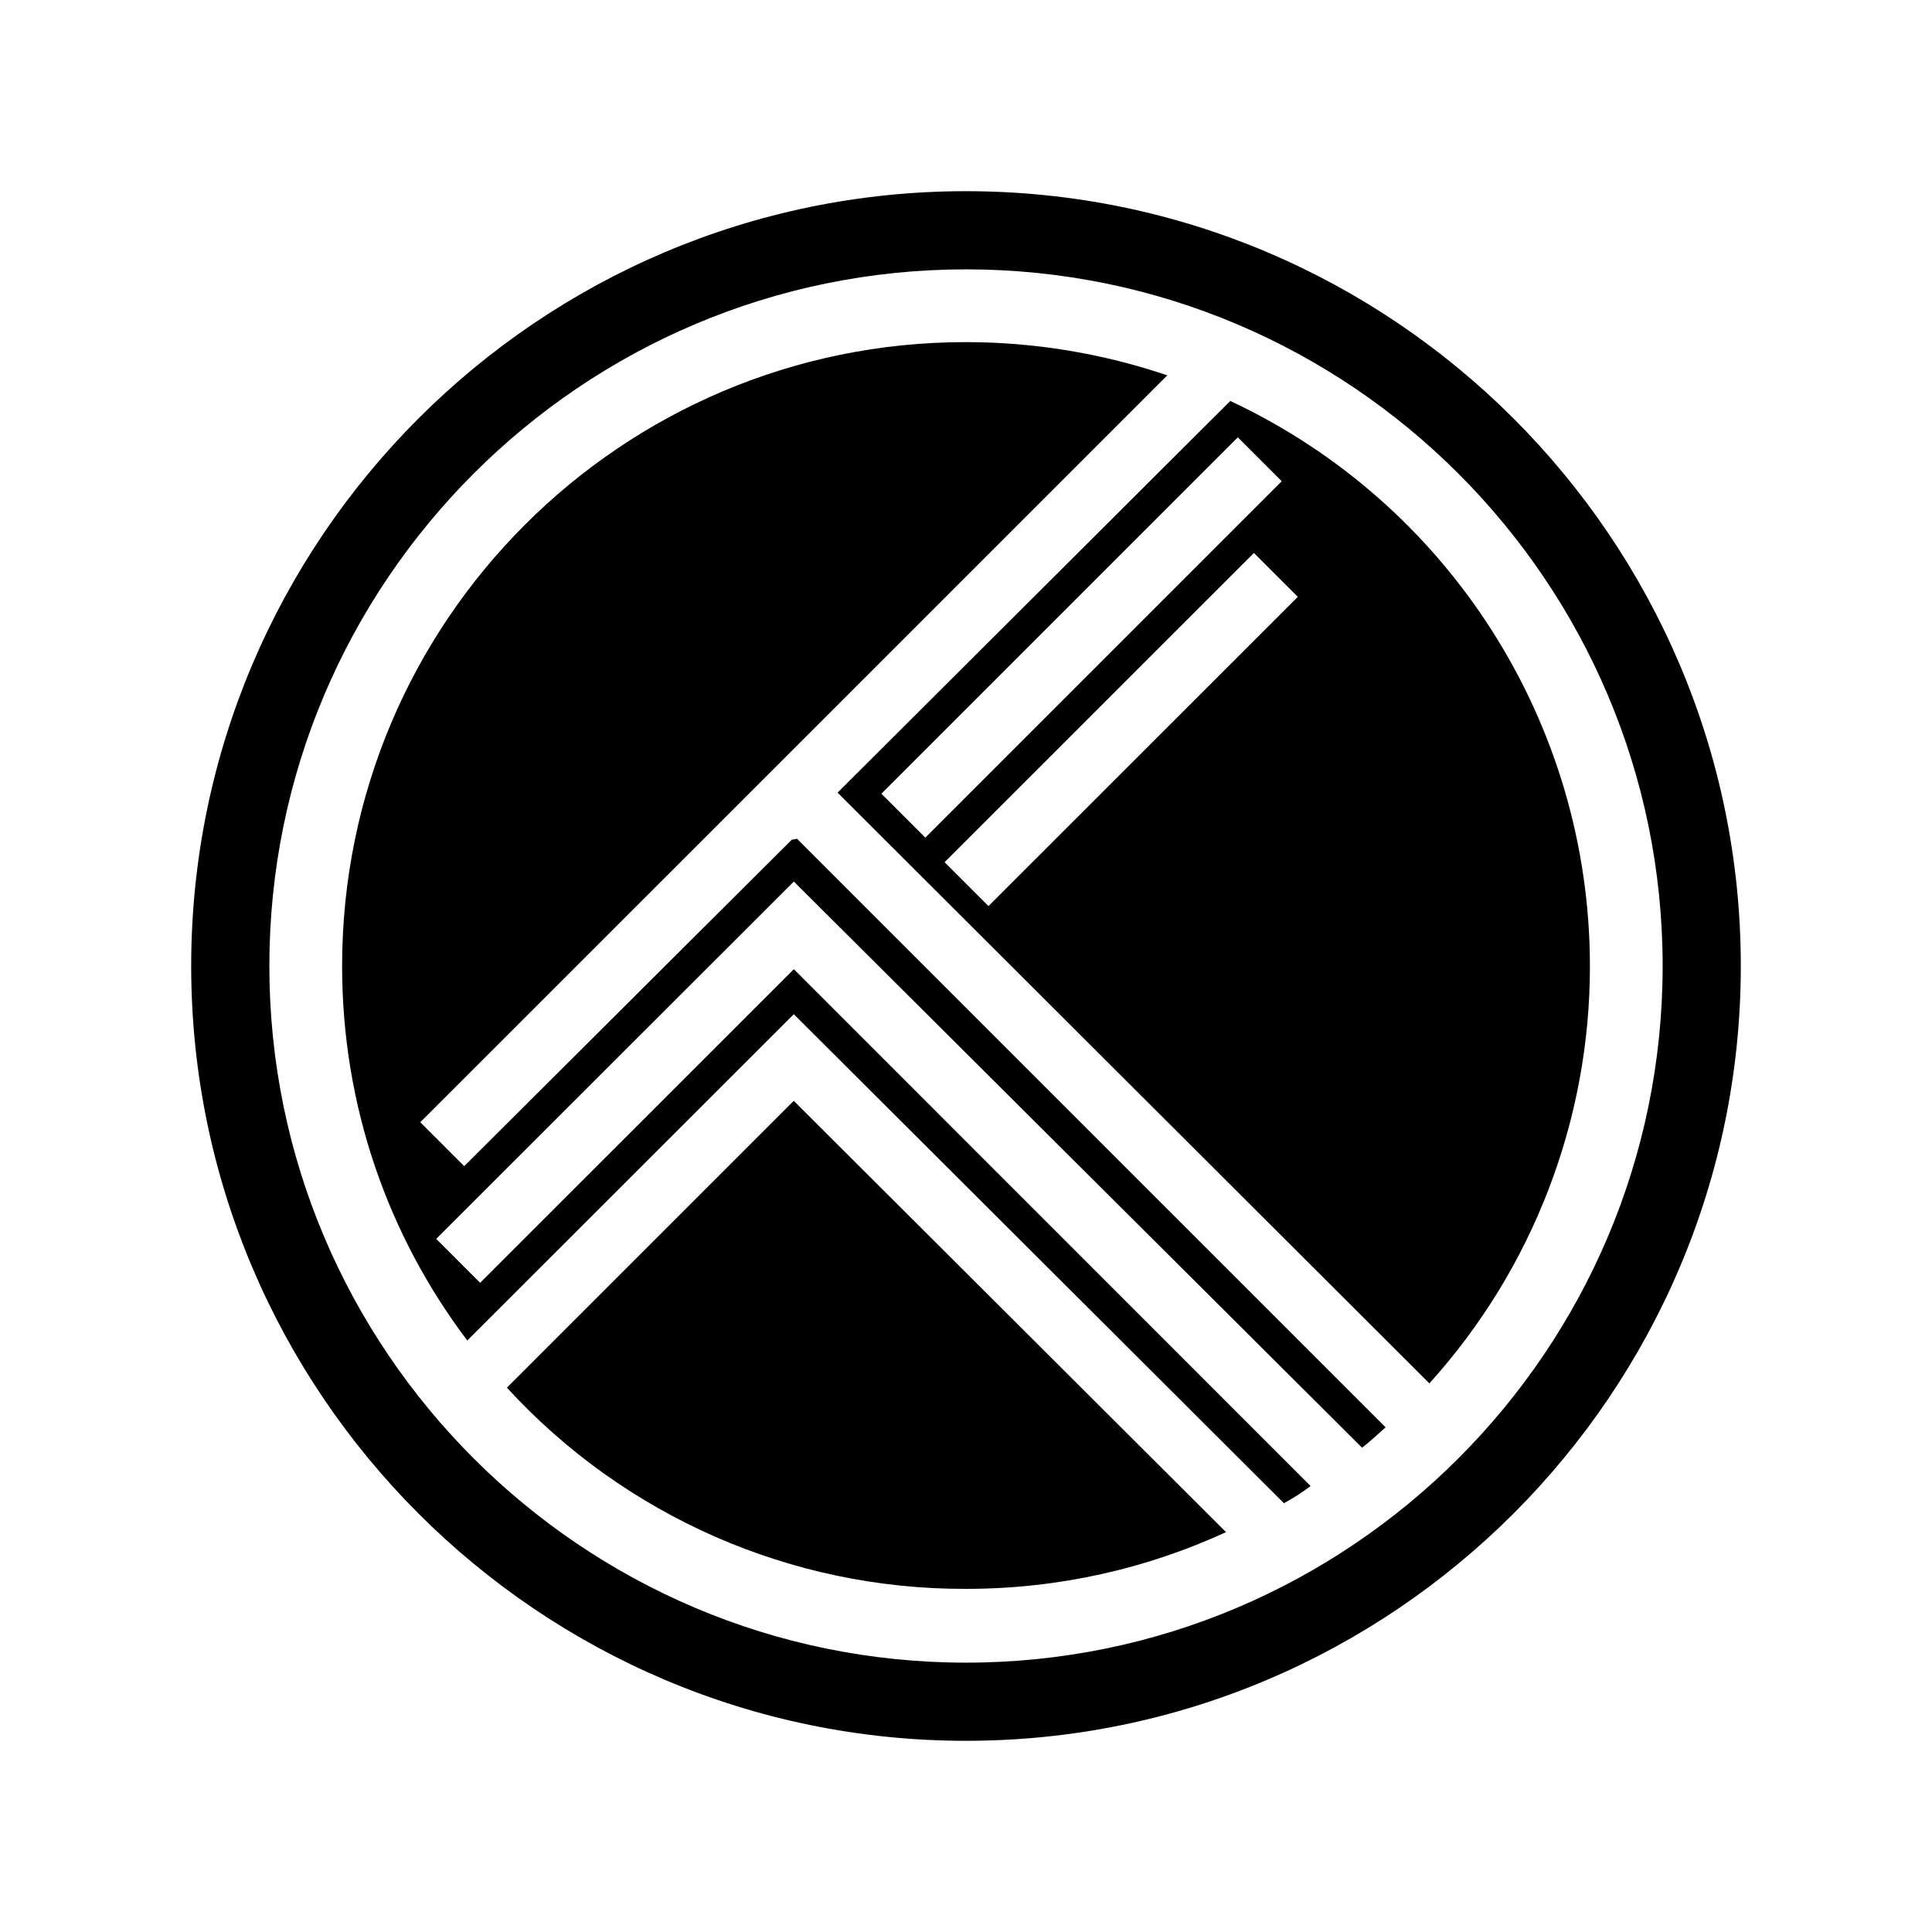
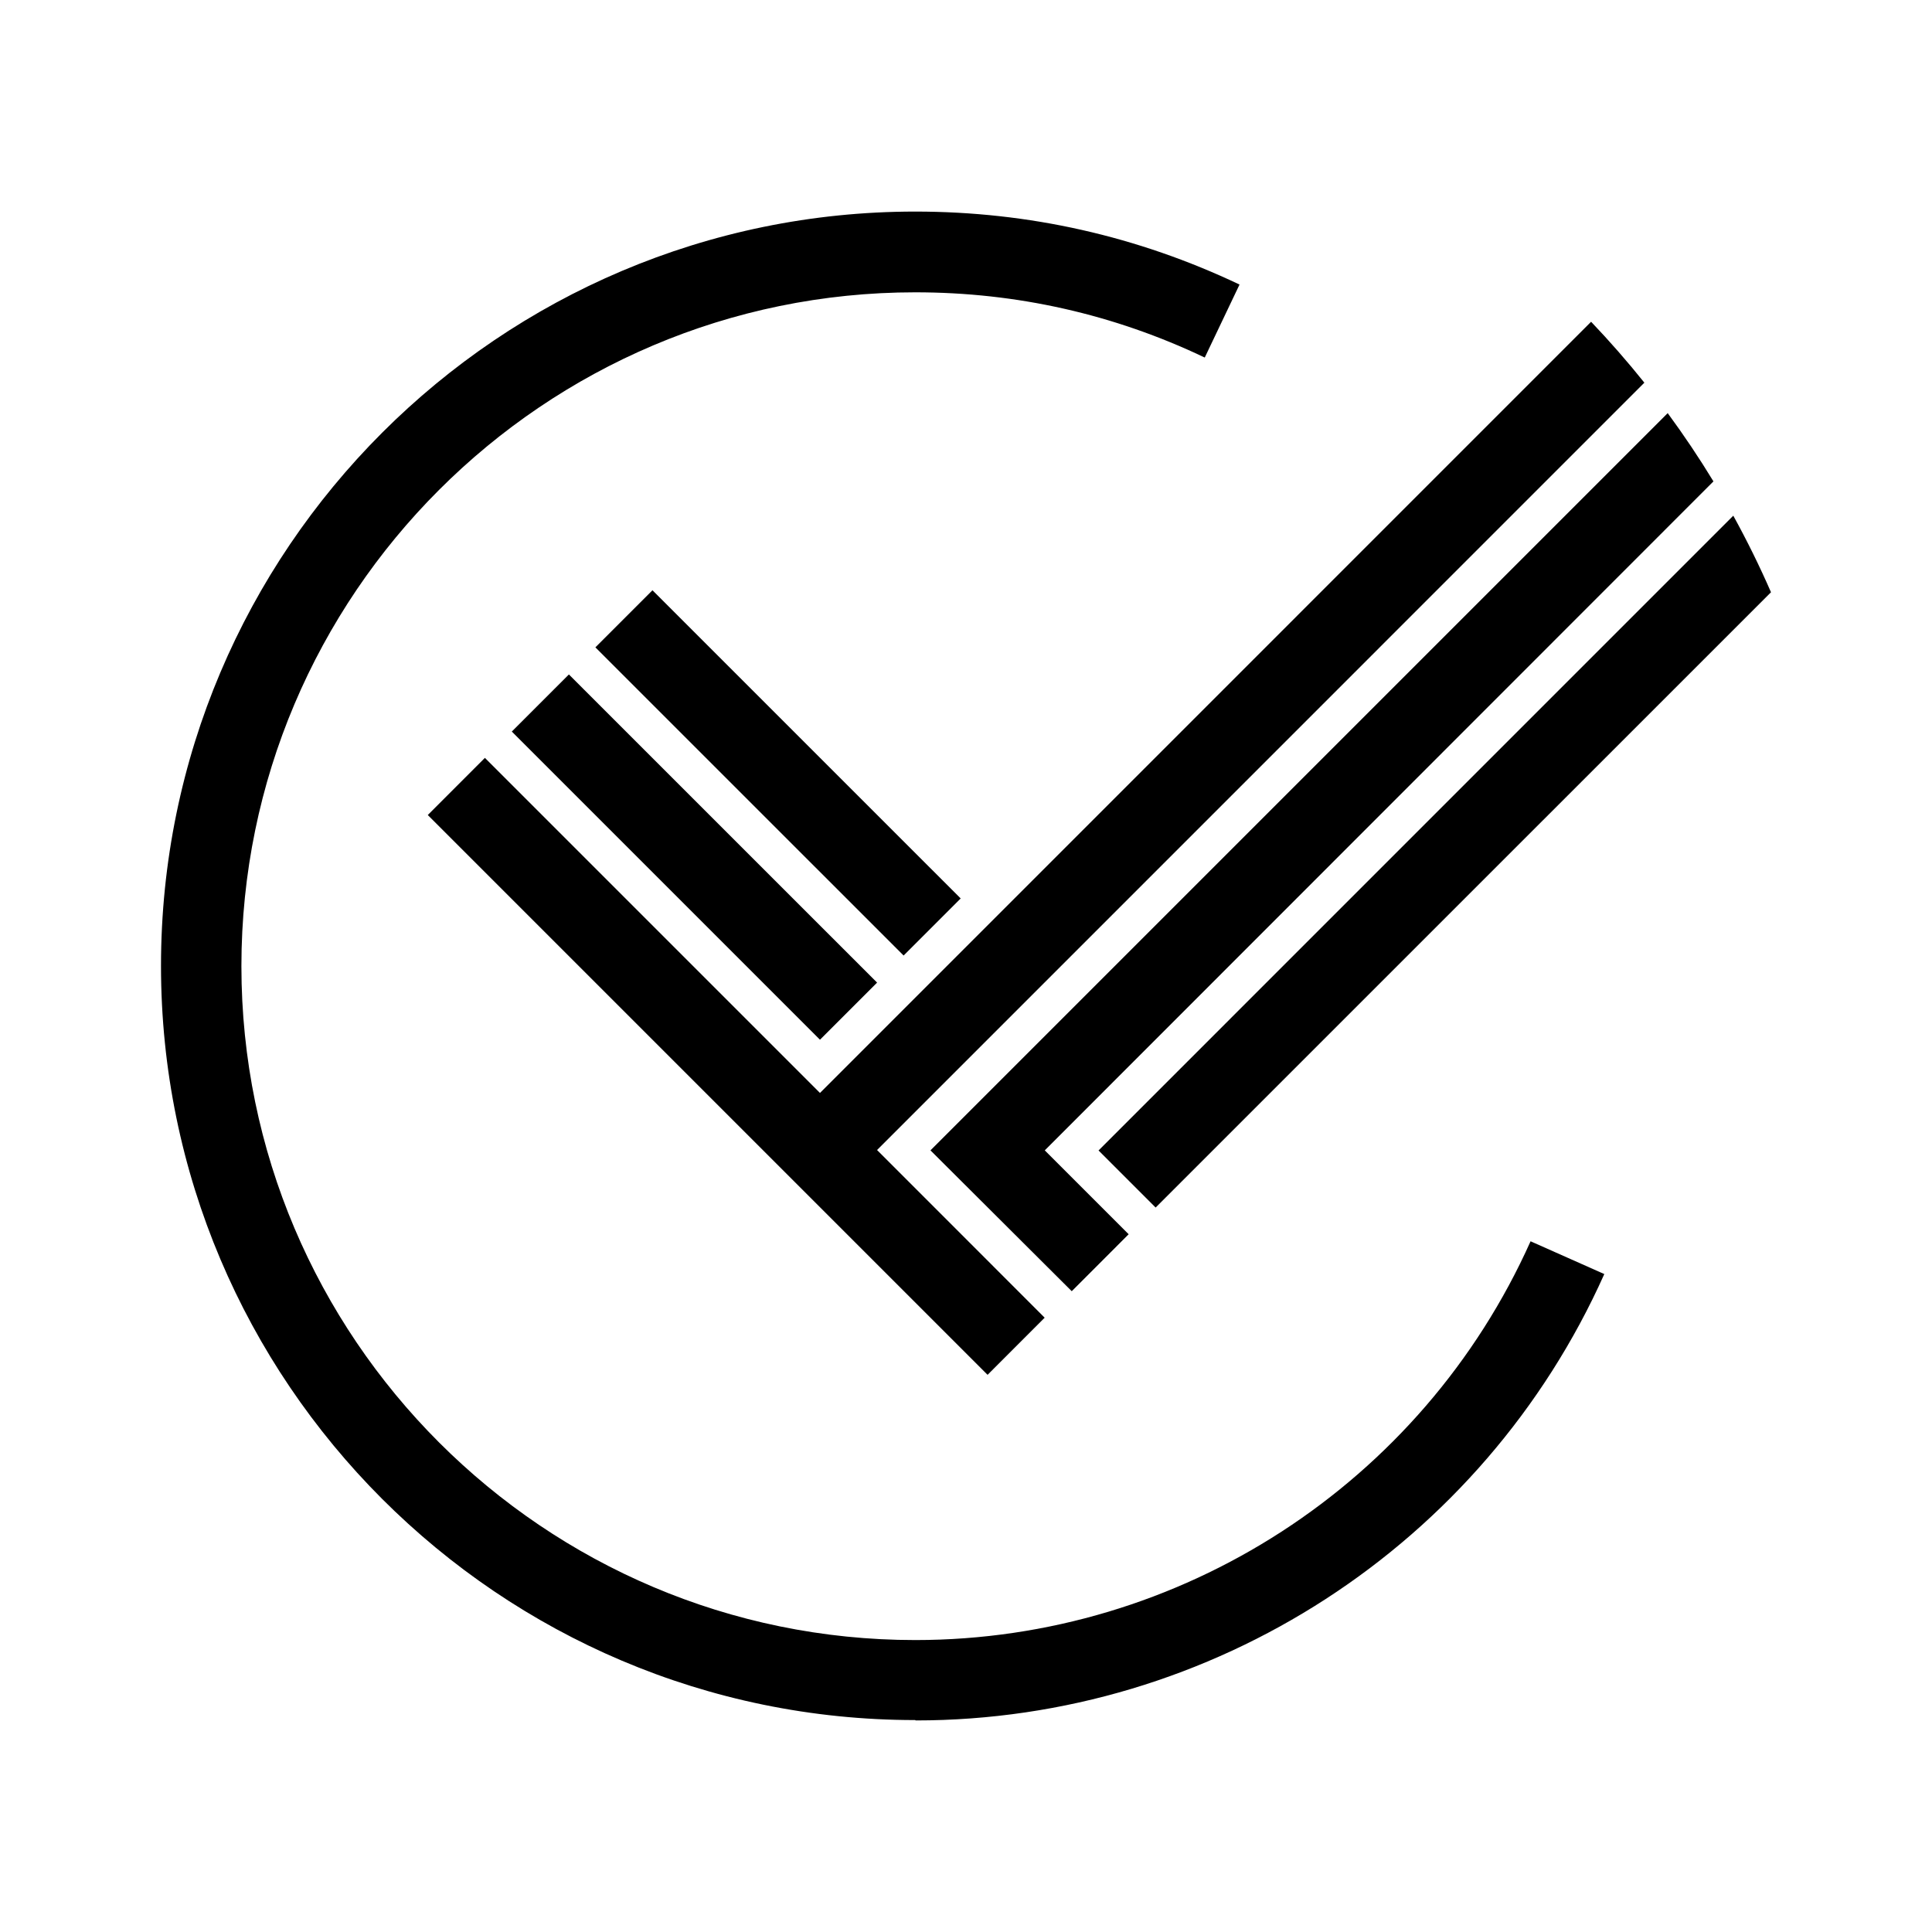
- <svg xmlns="http://www.w3.org/2000/svg" width="192" height="192" viewBox="0 0 192 192">
-   <path d="M96 19c-42.436 0-77 34.564-77 77s34.564 77 77 77 77-34.564 77-77-34.564-77-77-77m0 7.768c38.183 0 69.232 31.057 69.232 69.232S134.175 165.232 96 165.232 26.768 134.175 26.768 96 57.825 26.768 96 26.768m0 7.23c-34.243 0-62.002 27.759-62.002 62.002 0 13.928 4.569 26.805 12.44 37.217l32.451-32.426 48.707 48.596a21.5 21.5 0 0 0 2.652-1.703L78.89 96.316l-31.176 31.168-4.363-4.363 35.54-35.514 56.467 56.26c.855-.64 1.6-1.385 2.344-2.018L79.207 83.355l-.53.102-32.545 32.434-4.364-4.363L76.016 77.29l39.99-39.989a62.5 62.5 0 0 0-20.004-3.302m26.266 5.843L83.238 78.77l58.811 58.708A61.77 61.77 0 0 0 158.005 96a62.03 62.03 0 0 0-35.737-56.15zm.745 3.62 4.363 4.362-35.42 35.42-4.363-4.363zm1.6 11.49 4.363 4.362-30.74 30.732-4.363-4.363zm-45.73 54.447-28.506 28.507A61.6 61.6 0 0 0 96.004 157.9c9.248 0 17.967-2.019 25.838-5.638z" />
+ <svg xmlns="http://www.w3.org/2000/svg" width="192" height="192">
+   <path d="M90.956 21.026C49.619 21.026 16 54.645 16 95.982s33.619 74.956 74.956 74.956l.04.037c29.511 0 56.38-17.412 68.438-44.36l-7.327-3.258c-10.783 24.081-34.782 39.63-61.15 39.63-36.917 0-66.966-30.056-66.966-66.972S54.041 29.05 90.956 29.05c10.083 0 19.735 2.177 28.771 6.482l3.456-7.253c-10.122-4.808-20.941-7.253-32.226-7.253zm67.166 10.95-76.633 76.64-33.3-33.3-5.676 5.68 55.632 55.632 5.673-5.677-16.657-16.663 76.254-76.258a93 93 0 0 0-5.294-6.055zm7.612 9.081-73.265 73.265 14.04 13.996 5.656-5.66-8.336-8.336L170.28 47.84a93 93 0 0 0-4.546-6.783m6.518 10.192-63.08 63.083 5.673 5.673L176 58.857a92 92 0 0 0-3.747-7.608zM64.842 58.66l-5.673 5.673L89.8 94.96l5.672-5.673zm-8.306 8.367L50.863 72.7l30.626 30.626 5.676-5.676z" />
</svg>
